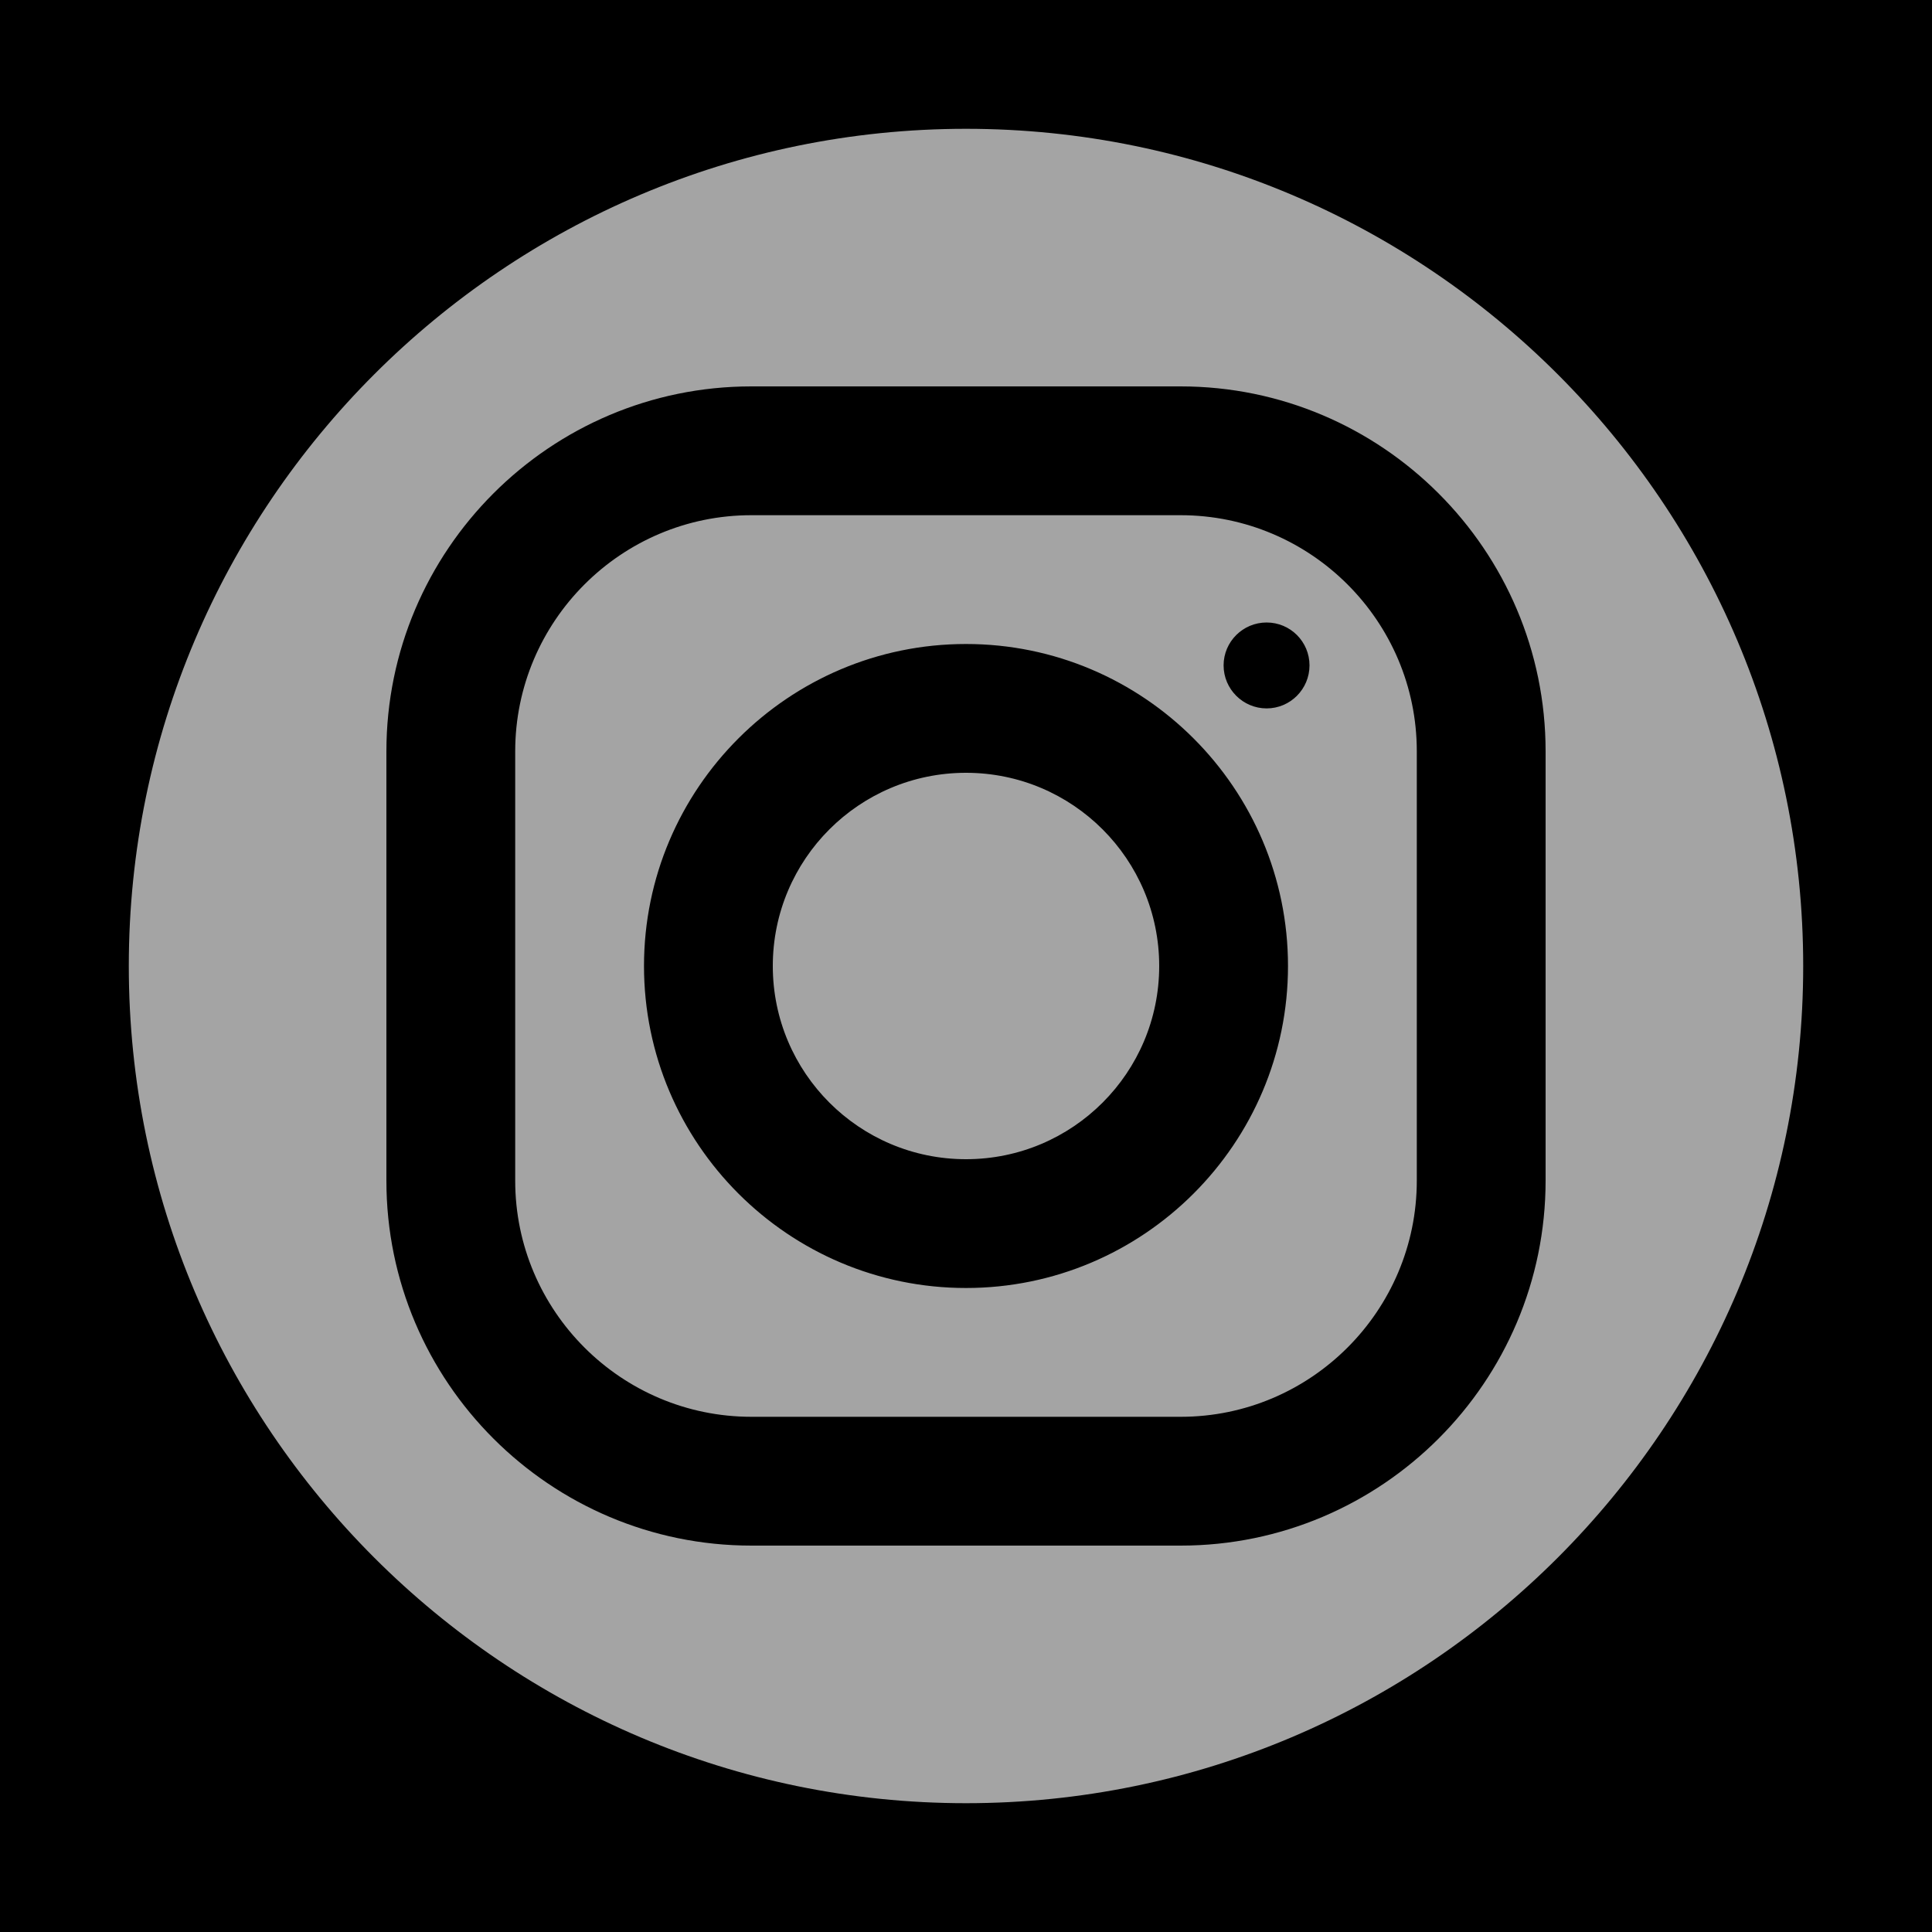
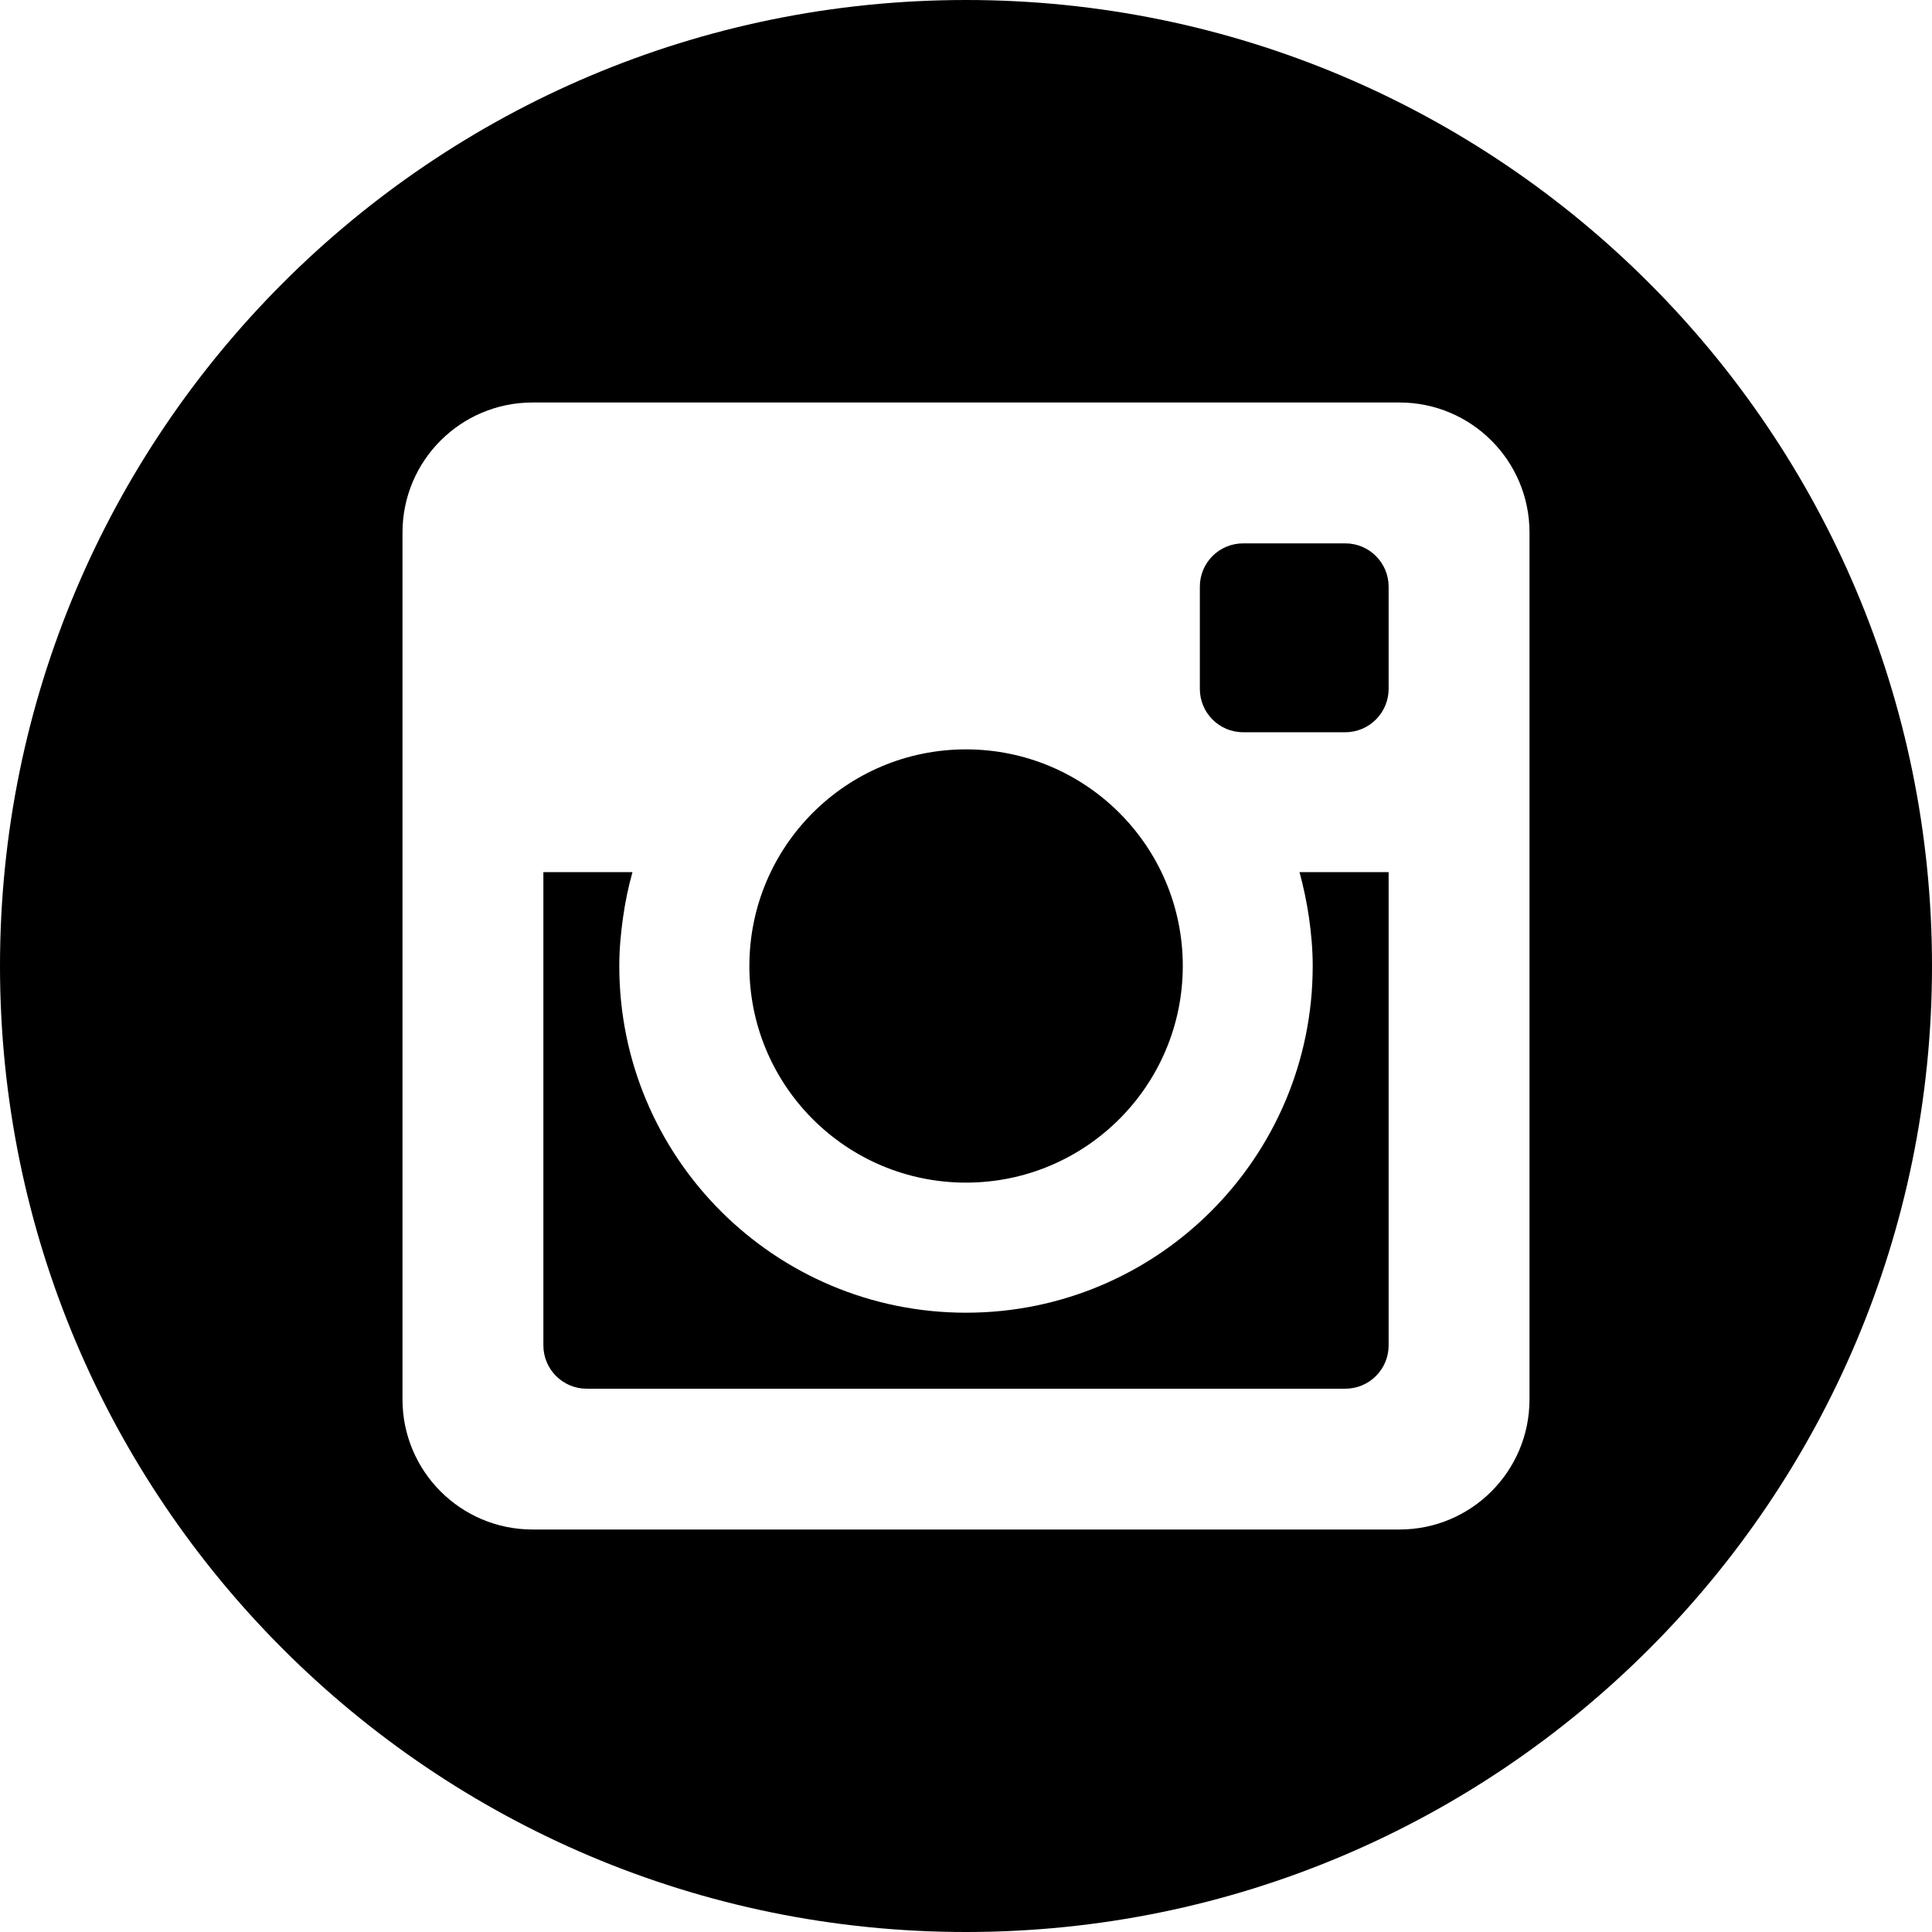
- <svg xmlns="http://www.w3.org/2000/svg" viewBox="0,0,256,256" width="30px" height="30px">
-   <g fill="#000000" fill-rule="nonzero" stroke="none" stroke-width="1" stroke-linecap="butt" stroke-linejoin="miter" stroke-miterlimit="10" stroke-dasharray="" stroke-dashoffset="0" font-family="none" font-weight="none" font-size="none" text-anchor="none" style="mix-blend-mode: normal">
-     <path d="M0,256v-256h256v256z" id="bgRectangle" />
-   </g>
-   <g fill="#a4a4a4" fill-rule="nonzero" stroke="none" stroke-width="1" stroke-linecap="butt" stroke-linejoin="miter" stroke-miterlimit="10" stroke-dasharray="" stroke-dashoffset="0" font-family="none" font-weight="none" font-size="none" text-anchor="none" style="mix-blend-mode: normal">
-     <g transform="scale(8.53333,8.53333)">
-       <path d="M15,2c-7.168,0 -13,5.832 -13,13c0,7.168 5.832,13 13,13c7.168,0 13,-5.832 13,-13c0,-7.168 -5.832,-13 -13,-13zM11.666,6h6.666c3.125,0 5.668,2.542 5.668,5.666v6.666c0,3.125 -2.542,5.668 -5.666,5.668h-6.666c-3.125,0 -5.668,-2.542 -5.668,-5.666v-6.666c0,-3.125 2.542,-5.668 5.666,-5.668zM11.666,8c-2.021,0 -3.666,1.646 -3.666,3.668v6.666c0,2.021 1.646,3.666 3.668,3.666h6.666c2.021,0 3.666,-1.646 3.666,-3.668v-6.666c0,-2.021 -1.646,-3.666 -3.668,-3.666zM19.668,9.666c0.368,0 0.666,0.298 0.666,0.666c0,0.368 -0.298,0.668 -0.666,0.668c-0.368,0 -0.668,-0.3 -0.668,-0.668c0,-0.368 0.3,-0.666 0.668,-0.666zM15,10c2.757,0 5,2.243 5,5c0,2.757 -2.243,5 -5,5c-2.757,0 -5,-2.243 -5,-5c0,-2.757 2.243,-5 5,-5zM15,12c-1.657,0 -3,1.343 -3,3c0,1.657 1.343,3 3,3c1.657,0 3,-1.343 3,-3c0,-1.657 -1.343,-3 -3,-3z" />
-     </g>
-   </g>
+ <svg xmlns="http://www.w3.org/2000/svg" width="24" height="24" viewBox="0 0 24 24">
+   <path d="M17.25 7.288v1.269c0 .297-.241.539-.538.539h-1.269c-.299 0-.538-.242-.538-.539v-1.269c0-.297.239-.538.538-.538h1.269c.297 0 .538.241.538.538zm-5.25 7.403c1.486 0 2.693-1.205 2.693-2.692s-1.207-2.69-2.693-2.69c-1.487 0-2.691 1.204-2.691 2.691s1.204 2.691 2.691 2.691zm4.261-3.291c.028.196.046.396.046.599 0 2.38-1.928 4.308-4.307 4.308s-4.307-1.928-4.307-4.307c0-.204.018-.403.046-.599.027-.194.066-.383.118-.567h-1.107v5.879c0 .297.241.538.538.538h9.424c.297 0 .538-.241.538-.538v-5.879h-1.107c.05.184.09.373.118.566zm7.739.6c0 6.627-5.373 12-12 12s-12-5.373-12-12 5.373-12 12-12 12 5.373 12 12zm-5-5.385c0-.892-.723-1.615-1.615-1.615h-10.77c-.892 0-1.615.723-1.615 1.615v10.769c0 .893.723 1.616 1.615 1.616h10.77c.892 0 1.615-.723 1.615-1.616v-10.769z" />
</svg>
